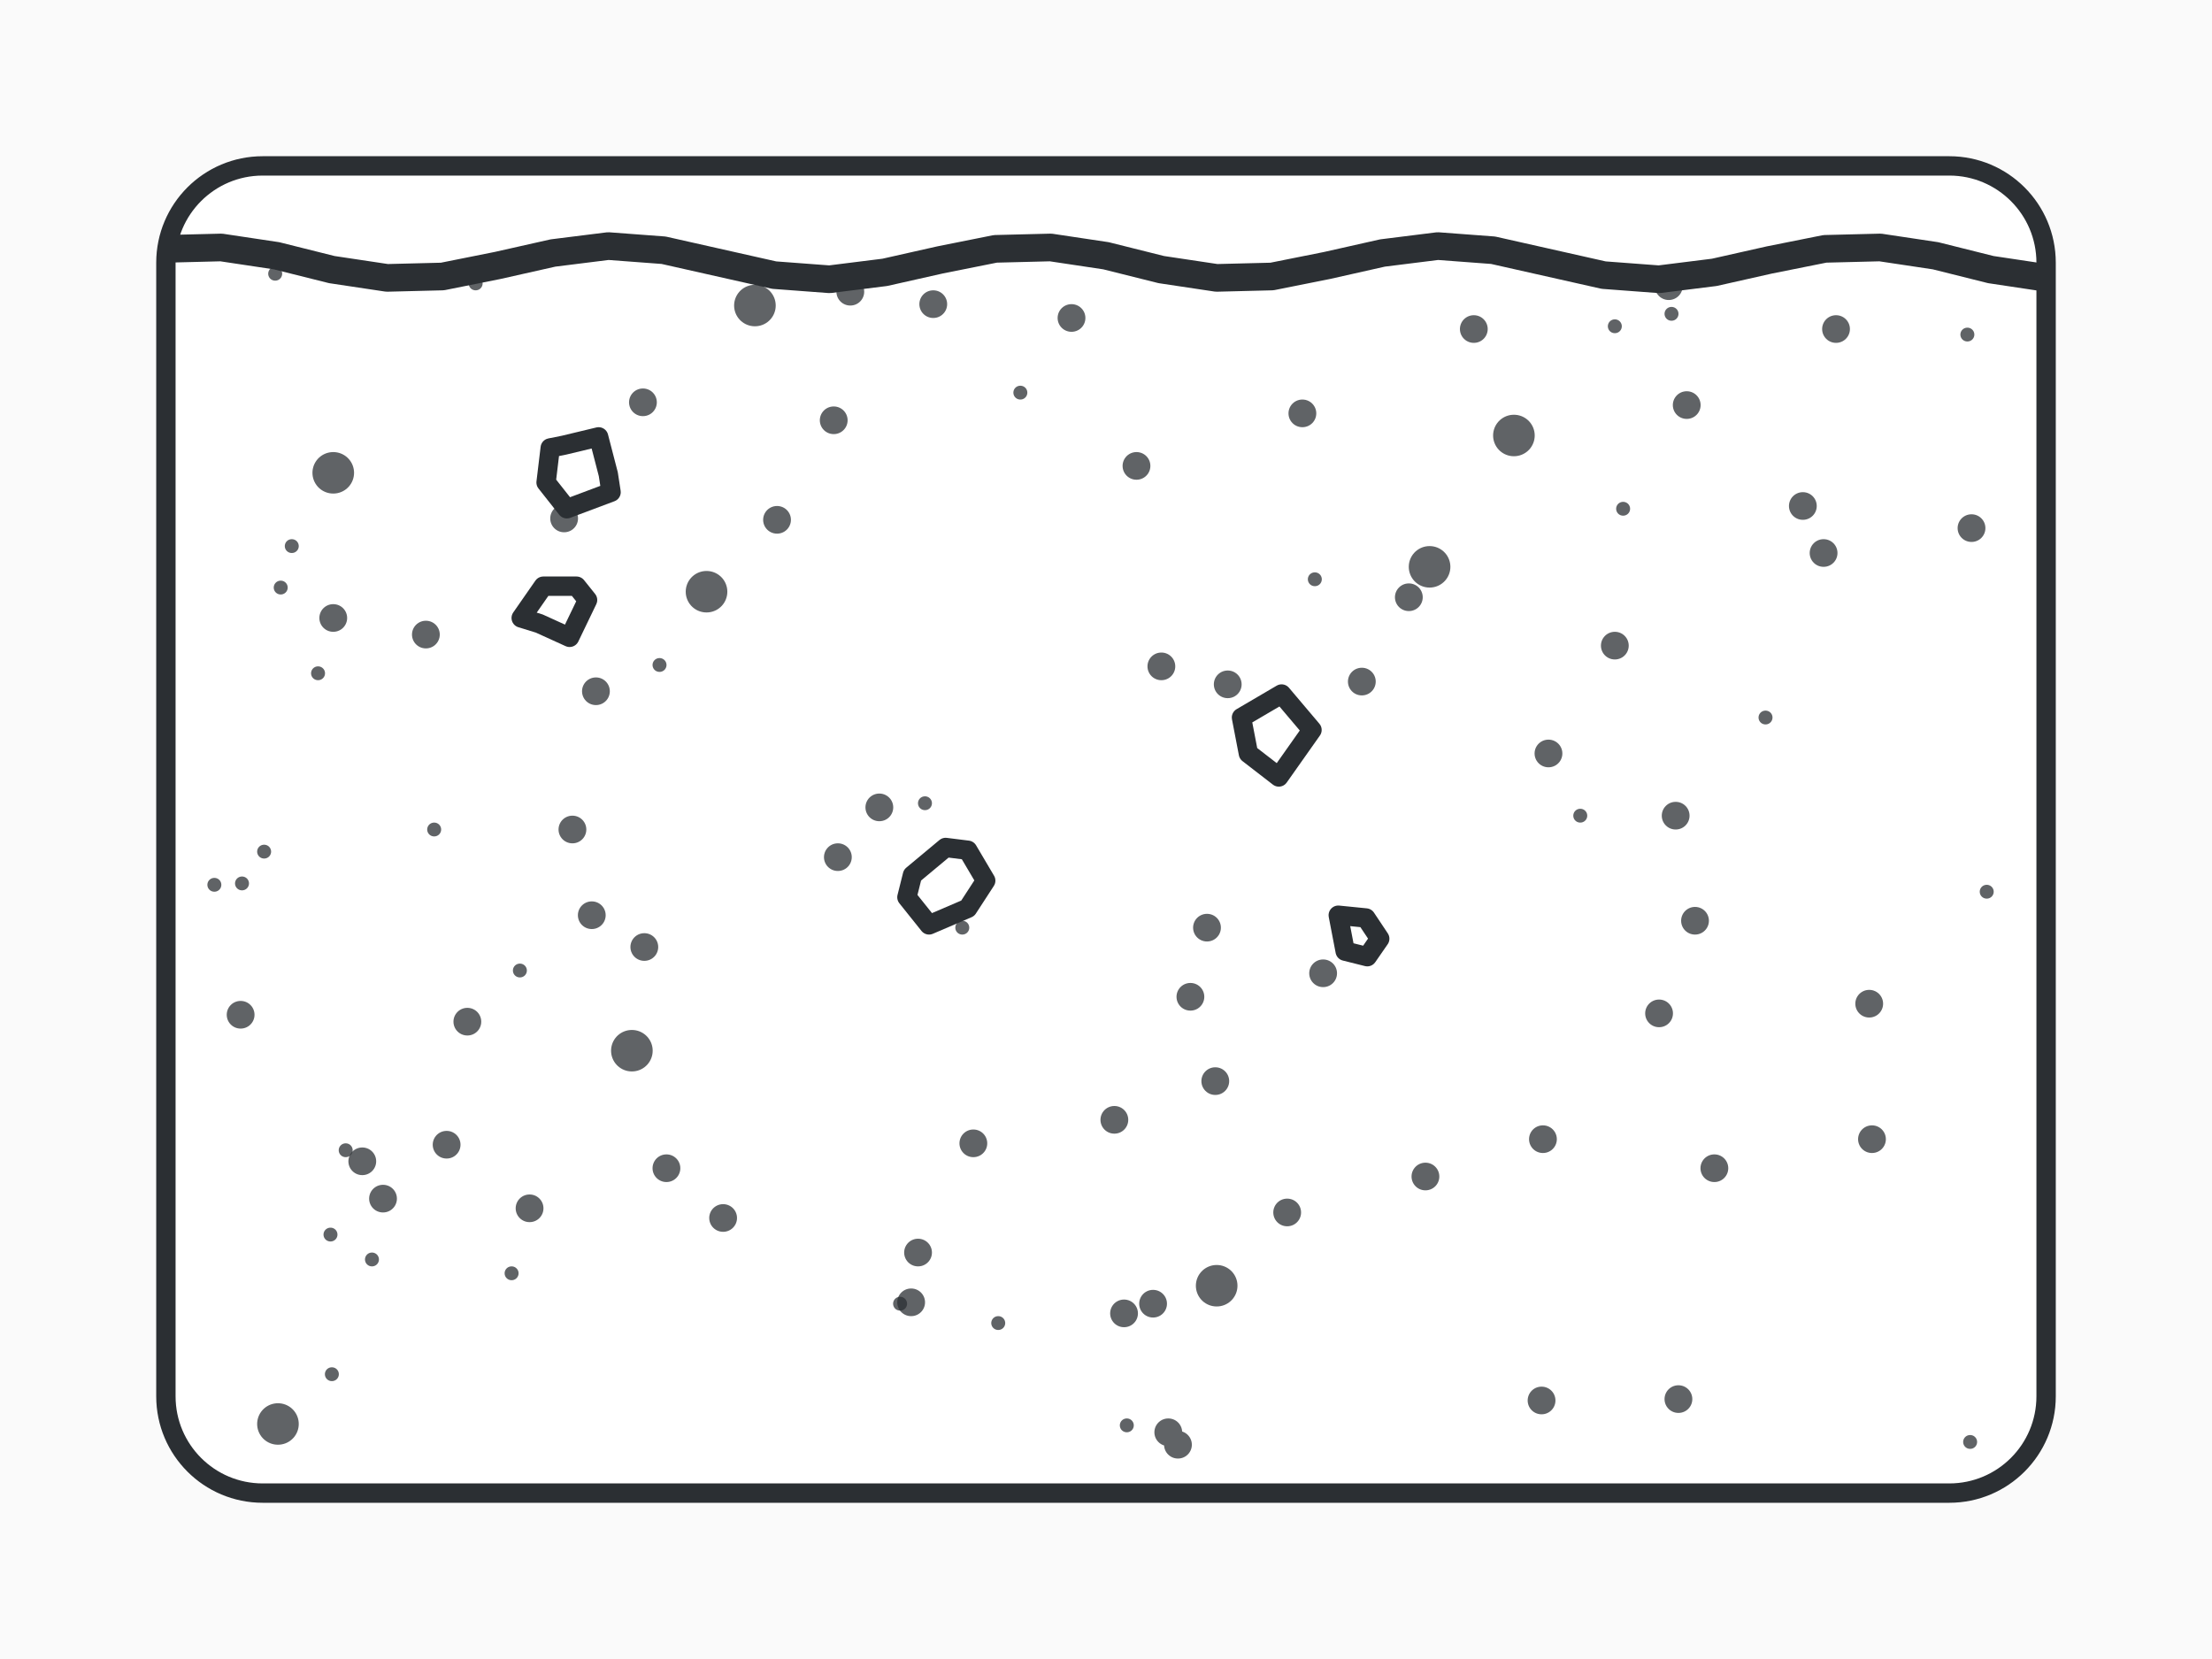
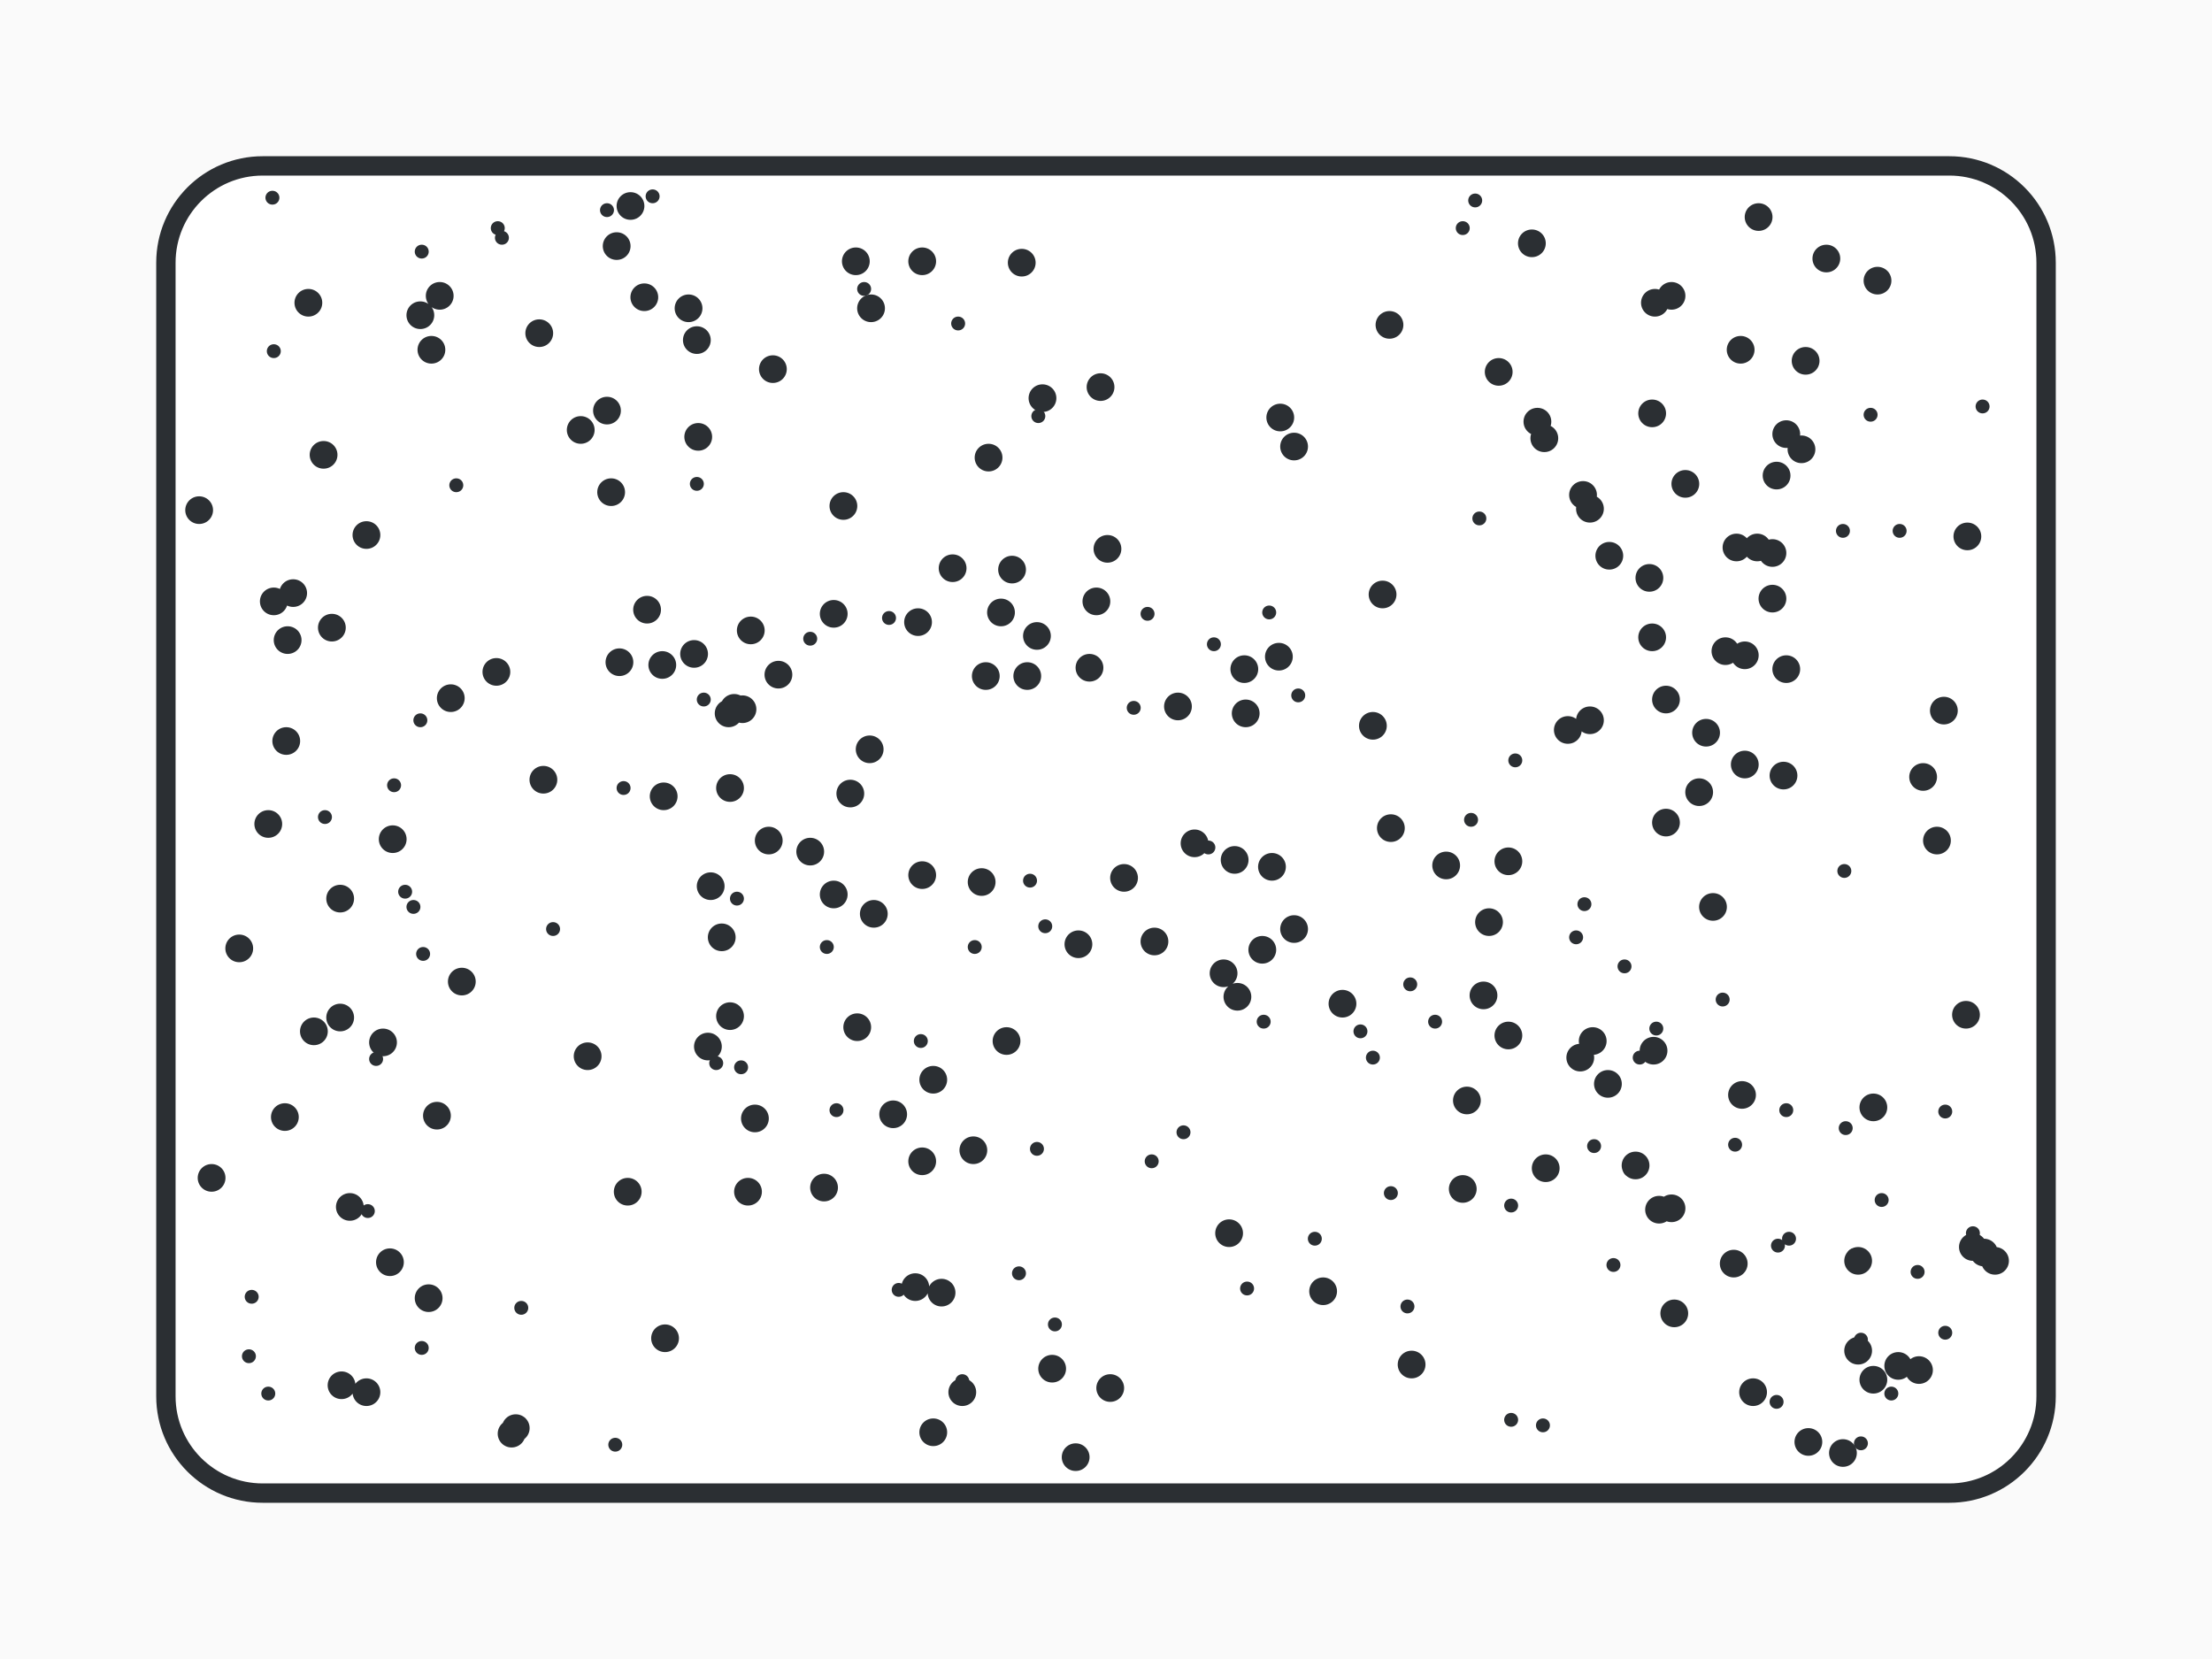
<svg xmlns="http://www.w3.org/2000/svg" viewBox="0 0 160 120" width="160" height="120" role="img" aria-labelledby="t">
  <rect width="160" height="120" fill="#fafafa" />
  <clipPath id="c">
    <rect x="12" y="12" width="136" height="96" rx="7" />
  </clipPath>
  <rect x="12" y="12" width="136" height="96" rx="7" fill="#ffffff" />
-   <g clip-path="url(#c)" stroke="#2b2f33" stroke-linecap="round" stroke-linejoin="round" fill="none">
-     <path d="M23.9 89.3h.01M143.7 64.5h.01M20.3 42.5h.01M114.3 59h.01M117.4 36.8h.01M65.1 94.3h.01M69.6 67.1h.01M19.1 61.6h.01M21.1 39.5h.01M81.5 103.1h.01M37.6 70.2h.01M26.9 91.1h.01M25 83.2h.01M73.8 28.4h.01M116.8 23.6h.01M34.4 20.5h.01M95.1 41.9h.01M120.9 22.7h.01M72.2 95.7h.01M142.3 24.2h.01M31.4 60h.01M19.9 19.8h.01M17.5 63.9h.01M15.5 64h.01M23 48.7h.01M37 92.1h.01M24 99.4h.01M66.9 58.1h.01M142.5 104.3h.01M127.7 51.9h.01M47.7 48.1h.01" fill="none" stroke-width="1" stroke-linecap="round" opacity="0.75" stroke="#2b2f33" />
-     <path d="M116.8 46.7h.01M52.3 88.1h.01M42.8 66.2h.01M103.1 85.1h.01M40.8 37.5h.01M63.6 58.4h.01M84.5 103.6h.01M48.2 84.5h.01M61.5 21.1h.01M130.4 36.6h.01M122.6 66.6h.01M86.1 72.1h.01M135.2 72.6h.01M98.5 49.3h.01M120.7 20.7h.01M24.1 44.7h.01M32.3 82.8h.01M67.5 22h.01M121.4 101.2h.01M46.6 68.5h.01M60.6 62h.01M66.4 90.6h.01M112 54.5h.01M46.5 29.1h.01M43.1 50h.01M142.6 38.2h.01M33.8 73.9h.01M30.8 45.9h.01M17.4 73.4h.01M84 48.2h.01M27.7 86.7h.01M60.3 30.4h.01M106.6 23.8h.01M82.2 33.7h.01M95.7 70.4h.01M83.4 94.3h.01M121.2 59h.01M81.3 95h.01M38.3 87.4h.01M70.4 82.7h.01M77.5 23h.01M132.8 23.8h.01M111.6 82.4h.01M65.9 94.2h.01M93.1 87.7h.01M111.5 101.3h.01M41.4 60h.01M131.9 40h.01M124 84.5h.01M56.2 37.6h.01M85.2 104.5h.01M88.8 49.5h.01M135.4 82.4h.01M26.2 84h.01M101.9 43.2h.01M122 29.3h.01M94.2 29.9h.01M87.3 67.1h.01M80.6 81h.01M120 73.3h.01M87.9 78.2h.01" fill="none" stroke-width="2" stroke-linecap="round" opacity="0.75" stroke="#2b2f33" />
-     <path d="M103.4 41h.01M45.7 76h.01M24.1 34.2h.01M88 93h.01M54.6 22.1h.01M109.5 31.5h.01M20.1 103h.01M51.1 42.8h.01" fill="none" stroke-width="3" stroke-linecap="round" opacity="0.75" stroke="#2b2f33" />
-     <path d="M44 34.3L44.2 35.6L41 36.8L39.5 34.9L39.8 32.4L40.8 32.2L43.3 31.6Z" fill="none" stroke-width="1.4" />
-     <path d="M42.5 43.4L41.2 46.1L39 45.1L37.7 44.7L39.3 42.4L41.7 42.4Z" fill="none" stroke-width="1.4" />
-     <path d="M94.9 52.8L92.5 56.2L90.3 54.5L89.8 51.9L92.7 50.2Z" fill="none" stroke-width="1.4" />
-     <path d="M99.8 67.9L98.9 69.2L97.3 68.8L96.8 66.2L98.8 66.4Z" fill="none" stroke-width="1.4" />
-     <path d="M71.3 63.7L70 65.7L67.2 66.9L65.6 64.9L66 63.3L68.4 61.3L70 61.5Z" fill="none" stroke-width="1.4" />
-     <path d="M8 18.8L12 18L16 17.9L20 18.5L24 19.5L28 20.1L32 20L36 19.2L40 18.3L44 17.8L48 18.1L52 19L56 19.9L60 20.2L64 19.7L68 18.8L72 18L76 17.9L80 18.5L84 19.5L88 20.1L92 20L96 19.2L100 18.3L104 17.8L108 18.1L112 19L116 19.9L120 20.2L124 19.7L128 18.8L132 18L136 17.9L140 18.5L144 19.5L148 20.1L152 20" fill="none" stroke-width="2" />
+   <g clip-path="url(#c)" stroke="#2b2f33" stroke-linecap="butt" stroke-linejoin="round" fill="none">
+     <path d="M95.1 89.6h.01M138.7 92h.01M129.2 80.3h.01M133.4 63h.01M69.6 99.9h.01M99.3 76.5h.01M37.7 94.6h.01M65 93.3h.01M124.6 72.3h.01M29.3 64.5h.01M136.8 100.8h.01M116.7 91.5h.01M75 83.1h.01M30.5 97.5h.01M18 98.1h.01M109.3 87.2h.01M43.9 15.2h.01M66.6 75.3h.01M105.8 16.5h.01M53.3 65h.01M64.3 44.7h.01M53.6 77.2h.01M111.6 103.1h.01M59.8 68.5h.01M128.6 90.1h.01M87.8 46.6h.01M125.5 82.8h.01M134.6 96.9h.01M107 37.5h.01M133.5 81.6h.01M51.8 76.9h.01M69.3 23.4h.01M62.5 20.9h.01M33 35.1h.01M85.6 81.9h.01M75.6 67h.01M106.7 14.5h.01M29.9 65.6h.01M136.1 86.8h.01M135.3 30h.01M36.3 17.2h.01M74.5 63.7h.01M50.9 50.6h.01M119.8 74.4h.01M19.4 100.8h.01M115.3 82.9h.01M18.2 93.8h.01M50.4 35h.01M142.7 89.2h.01M134.6 104.4h.01M73.7 92.1h.01M60.5 80.3h.01M75.1 30.1h.01M134.1 90.8h.01M128.5 101.4h.01M100.6 86.3h.01M45.1 57h.01M27.2 76.6h.01M91.4 73.9h.01M19.8 25.4h.01M98.4 74.6h.01M44.5 104.5h.01M70.5 68.5h.01M40 67.2h.01M36 16.5h.01M83 44.4h.01M82 51.2h.01M117.5 69.9h.01M109.6 55h.01M23.5 59.1h.01M117.9 84.6h.01M140.7 80.4h.01M102 71.2h.01M93.9 50.3h.01M114.6 65.4h.01M133.3 38.4h.01M30.5 18.2h.01M19.7 14.3h.01M83.3 84h.01M103.8 73.9h.01M30.4 52.1h.01M101.8 94.5h.01M106.4 59.3h.01M90.2 93.2h.01M129.4 89.6h.01M114 67.8h.01M140.7 96.4h.01M137.4 38.4h.01M143.4 29.4h.01M26.6 87.6h.01M28.5 56.8h.01M118.6 76.5h.01M30.6 69h.01M58.6 46.2h.01M87.4 61.3h.01M109.3 102.7h.01M76.3 95.8h.01M47.2 14.2h.01M91.8 44.3h.01" fill="none" stroke-width="1" stroke-linecap="round" />
+     <path d="M27.7 75.4h.01M83.5 68.1h.01M127.1 39.6h.01M67.5 78.1h.01M109.1 62.3h.01M60.3 44.4h.01M91.3 68.7h.01M72.8 75.3h.01M53.1 51.2h.01M39.3 56.4h.01M110.8 17.6h.01M92.5 47.5h.01M114.5 35.8h.01M137.3 98.8h.01M71.5 33.1h.01M63.2 66.1h.01M89.5 72.1h.01M128.2 43.3h.01M140.6 51.4h.01M22.3 21.9h.01M100 43h.01M129.2 48.4h.01M20.7 53.6h.01M107.3 72h.01M30.4 22.8h.01M43.9 29.7h.01M45.4 86.2h.01M42.5 76.4h.01M123.9 65.6h.01M93.6 32.3h.01M107.7 66.7h.01M76.1 99h.01M23.4 32.9h.01M134.4 97.7h.01M46.6 21.5h.01M100.6 59.9h.01M64.6 80.6h.01M116.4 40.2h.01M80.1 39.7h.01M140.1 60.8h.01M54.6 80.9h.01M129 56.1h.01M74.3 48.9h.01M129.2 31.4h.01M35.9 48.6h.01M119.6 76h.01M130.3 32.5h.01M49.8 22.3h.01M120 87.5h.01M71.3 48.9h.01M24.6 65h.01M48 57.6h.01M114.3 76.5h.01M92 62.7h.01M115 52.1h.01M125.9 25.3h.01M51.2 75.7h.01M119.5 46.1h.01M50.2 47.3h.01M130.6 26.1h.01M77.8 105.4h.01M79.3 43.5h.01M61.5 57.4h.01M111.7 31.7h.01M25.3 87.3h.01M19.8 43.5h.01M111.2 30.5h.01M52.2 67.8h.01M24.7 100.2h.01M142.2 73.4h.01M126 79.2h.01M108.4 26.9h.01M116.3 78.4h.01M68.9 41.1h.01M32.6 50.5h.01M51.4 64.1h.01M100.5 23.5h.01M53.7 51.3h.01M70.4 83.2h.01M48.1 96.8h.01M80.3 100.4h.01M120.9 21.4h.01M78.8 48.3h.01M50.5 31.6h.01M14.4 36.9h.01M31 93.9h.01M125.4 91.4h.01M55.9 26.7h.01M66.7 63.3h.01M66.7 84h.01M133.3 105.1h.01M126.2 55.3h.01M142.7 90.2h.01M55.6 60.8h.01M81.3 63.5h.01M61.9 18.9h.01M62 74.3h.01M39 24.1h.01M99.3 52.5h.01M60.3 64.7h.01M79.6 28h.01M85.2 51.1h.01M135.5 80.1h.01M33.4 71h.01M90 48.4h.01M120.5 50.6h.01M37.3 103.3h.01M139.1 56.2h.01M134.4 91.2h.01M106.1 79.6h.01M142.3 38.8h.01M125.6 39.6h.01M72.4 44.3h.01M68.1 93.5h.01M24.6 73.6h.01M92.6 30.2h.01M52.8 57h.01M73.2 41.2h.01M119.3 41.8h.01M123.4 53h.01M20.6 80.8h.01M121.9 35h.01M61 36.6h.01M44.2 35.6h.01M59.6 85.9h.01M95.7 93.4h.01M135.8 20.3h.01M90.1 51.6h.01M120.5 59.5h.01M67.5 103.6h.01M97.1 72.6h.01M42 31.1h.01M56.3 48.8h.01M138.8 99.1h.01M88.5 70.4h.01M37 103.7h.01M31.8 21.4h.01M86.4 61h.01M120.9 87.4h.01M66.4 45h.01M63 22.3h.01M58.6 61.6h.01M54.1 86.2h.01M102.1 98.7h.01M126.8 100.7h.01M26.5 100.7h.01M132.1 18.7h.01M71 63.8h.01M54.3 45.6h.01M17.3 68.6h.01M78 68.3h.01M44.8 47.9h.01M115 36.8h.01M66.7 18.9h.01M46.8 44.1h.01M75 46h.01M66.2 93.1h.01M118.3 84.3h.01M135.5 99.8h.01M124.8 47.1h.01M52.7 51.6h.01M143.5 90.6h.01M26.5 38.7h.01M73.9 19h.01M88.9 89.2h.01M28.2 91.3h.01M119.7 21.9h.01M15.3 85.2h.01M144.3 91.2h.01M109.1 74.9h.01M128.5 34.4h.01M89.3 62.2h.01M47.9 48.1h.01M127.2 15.7h.01M62.9 54.2h.01M24 45.4h.01M93.6 67.2h.01M20.8 46.3h.01M111.8 84.5h.01M105.8 86h.01M31.6 80.7h.01M130.8 104.3h.01M21.2 42.9h.01M19.4 59.6h.01M104.6 62.6h.01M28.4 60.7h.01M119.5 29.9h.01M115.2 75.3h.01M22.7 74.6h.01M50.4 24.6h.01M122.9 57.3h.01M69.6 100.7h.01M75.4 28.8h.01M31.2 25.3h.01M44.6 17.8h.01M113.4 52.8h.01M52.8 73.5h.01M128.2 40h.01M126.2 47.4h.01M45.6 14.9h.01M121.1 95h.01" fill="none" stroke-width="2" stroke-linecap="round" />
  </g>
  <rect x="12" y="12" width="136" height="96" rx="7" fill="none" stroke="#2b2f33" stroke-width="1.4" />
</svg>
